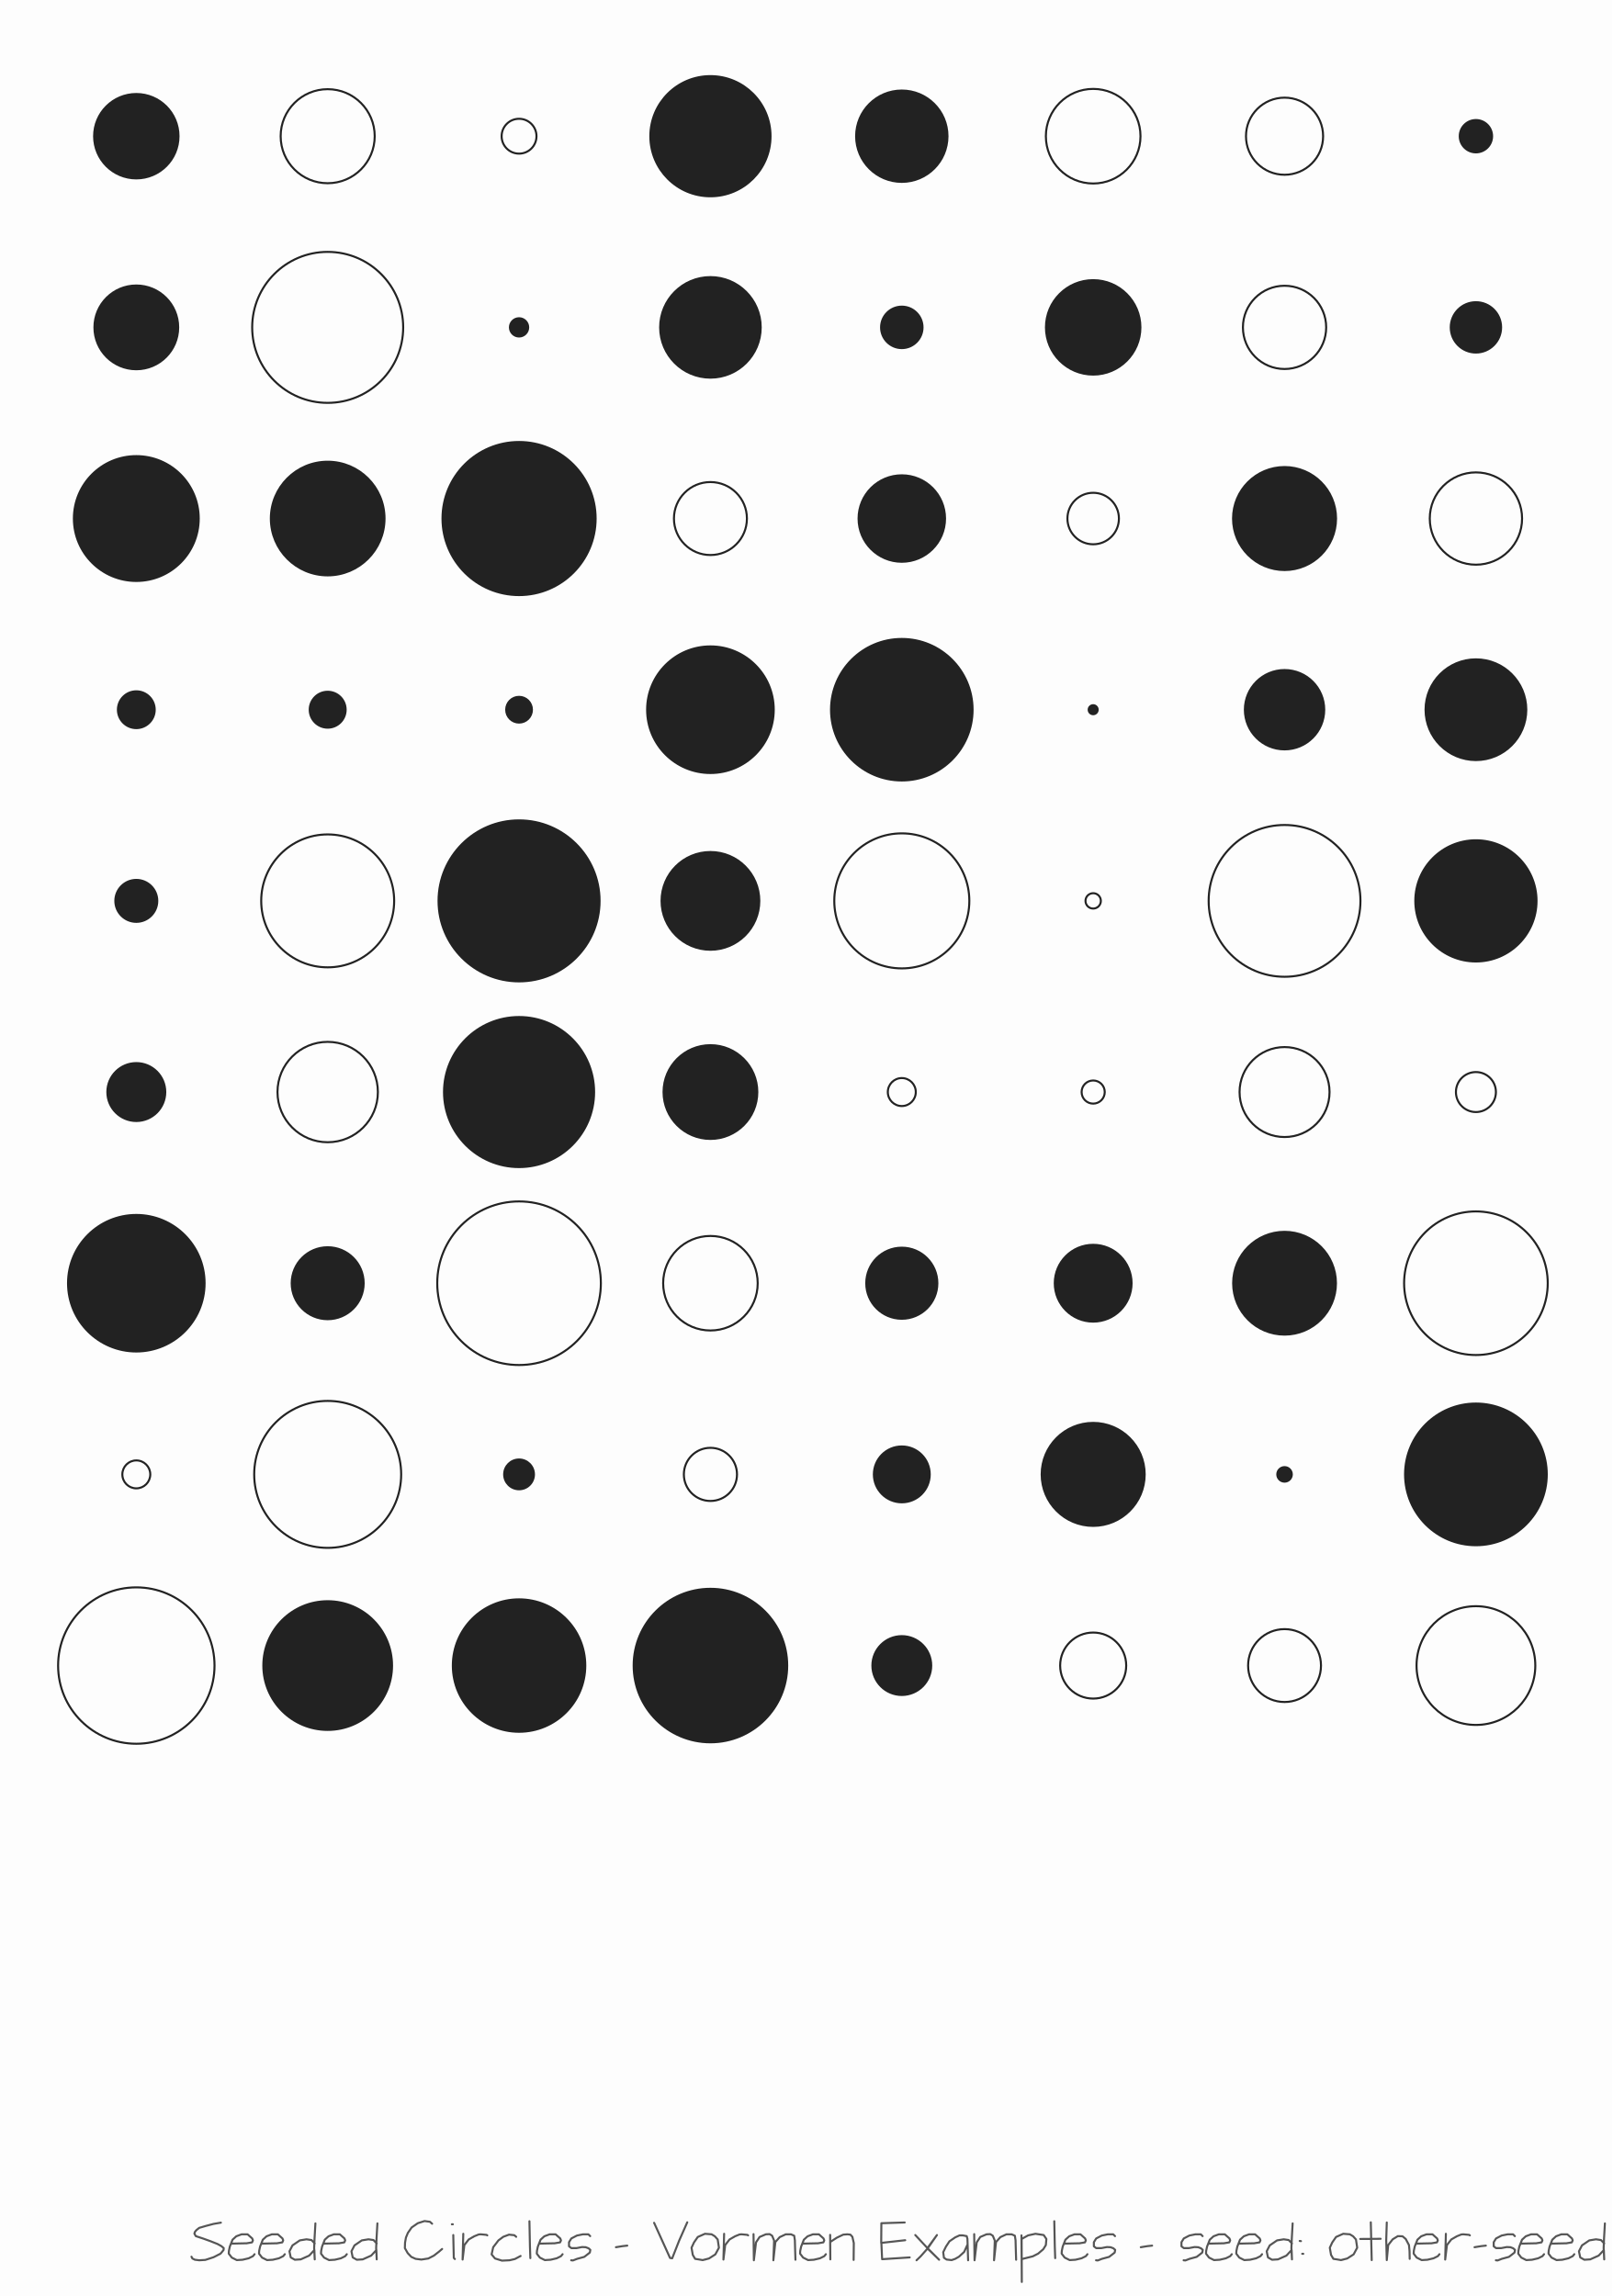
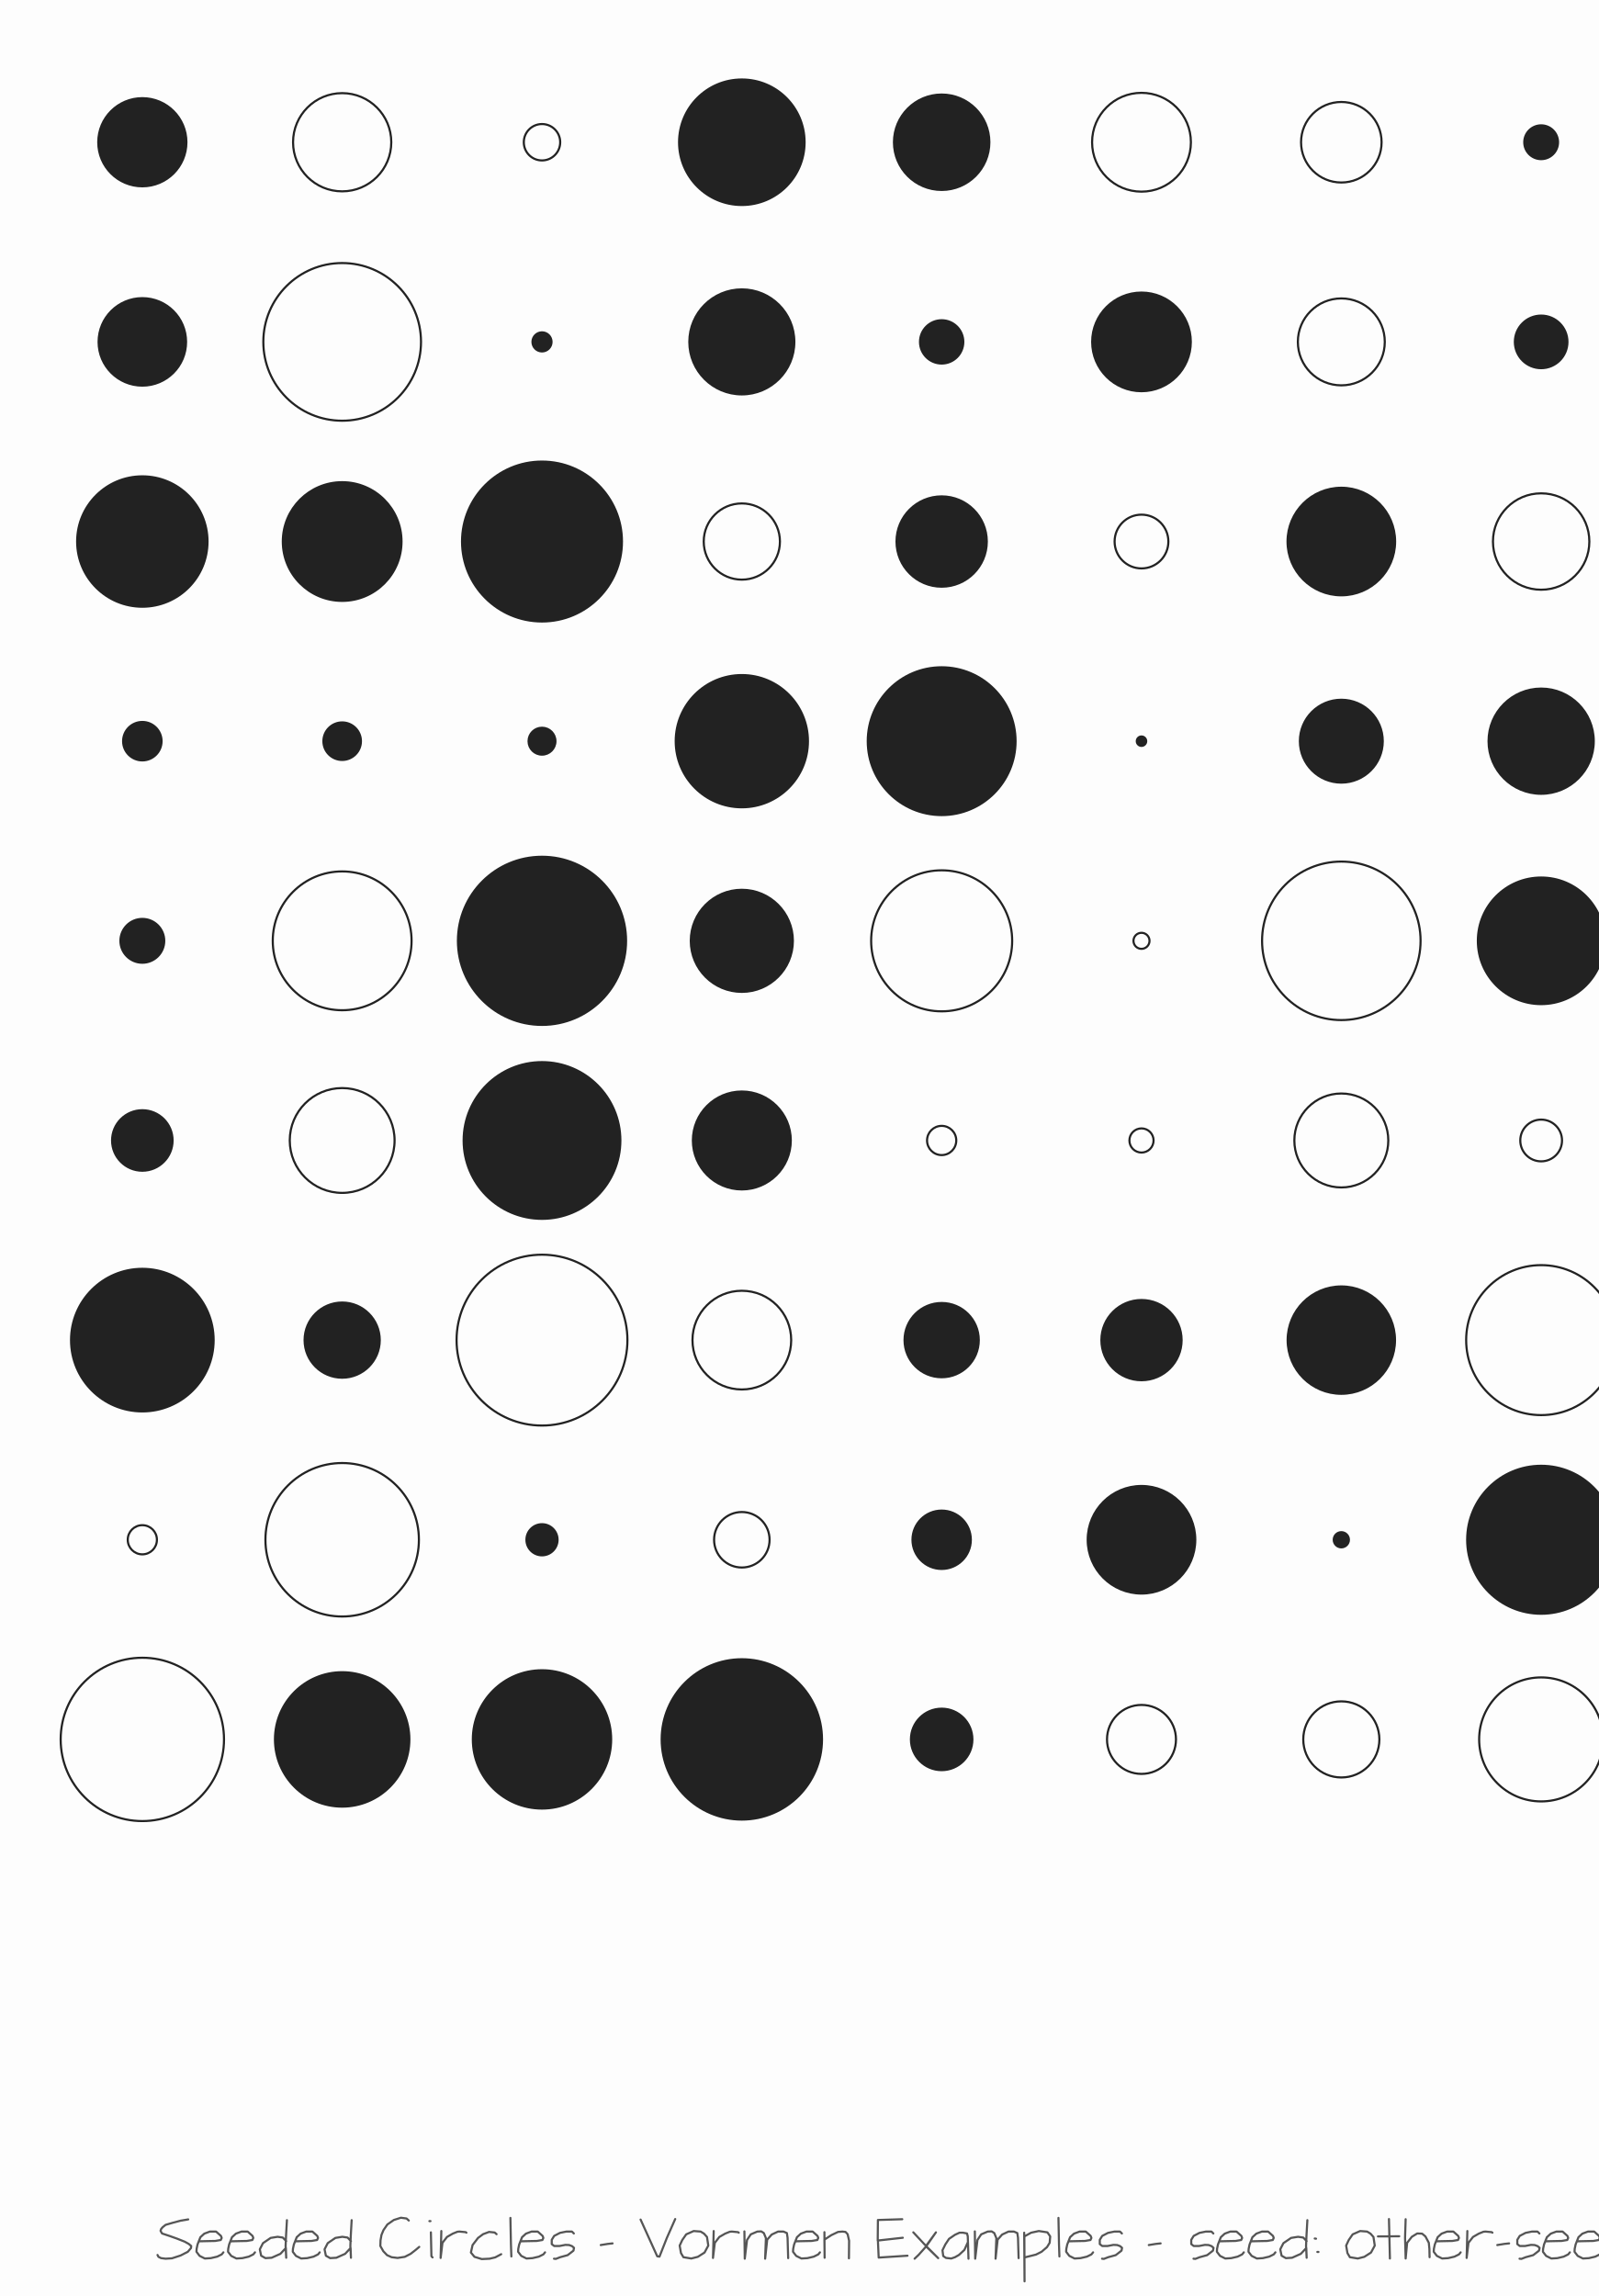
- <svg xmlns="http://www.w3.org/2000/svg" version="1.1" width="793.702" height="1130.521" viewBox="0 0 793.702 1130.521">
-   <rect width="793.702" height="1130.521" fill="#fdfdfd" id="background" x="0" y="0" />
+ <svg xmlns="http://www.w3.org/2000/svg" version="1.1" width="753.702" height="1082.521" viewBox="0 0 753.702 1082.521">
+   <rect width="793.702" height="1122.521" fill="#fdfdfd" id="background" x="0" y="0" />
  <g id="margin_group" transform="matrix(1,0,0,1,20,20)">
    <circle r="20.777" cx="47.106" cy="47.065" fill="#222222" stroke-width="1" stroke="#222222" />
    <circle r="23.151" cx="141.319" cy="47.065" fill="none" stroke-width="1" stroke="#222222" />
    <circle r="8.579" cx="235.532" cy="47.065" fill="none" stroke-width="1" stroke="#222222" />
    <circle r="29.584" cx="329.745" cy="47.065" fill="#222222" stroke-width="1" stroke="#222222" />
    <circle r="22.488" cx="423.957" cy="47.065" fill="#222222" stroke-width="1" stroke="#222222" />
    <circle r="23.291" cx="518.17" cy="47.065" fill="none" stroke-width="1" stroke="#222222" />
    <circle r="18.984" cx="612.383" cy="47.065" fill="none" stroke-width="1" stroke="#222222" />
    <circle r="7.959" cx="706.595" cy="47.065" fill="#222222" stroke-width="1" stroke="#222222" />
    <circle r="20.618" cx="47.106" cy="141.194" fill="#222222" stroke-width="1" stroke="#222222" />
    <circle r="37.169" cx="141.319" cy="141.194" fill="none" stroke-width="1" stroke="#222222" />
    <circle r="4.497" cx="235.532" cy="141.194" fill="#222222" stroke-width="1" stroke="#222222" />
    <circle r="24.753" cx="329.745" cy="141.194" fill="#222222" stroke-width="1" stroke="#222222" />
    <circle r="10.205" cx="423.957" cy="141.194" fill="#222222" stroke-width="1" stroke="#222222" />
    <circle r="23.249" cx="518.17" cy="141.194" fill="#222222" stroke-width="1" stroke="#222222" />
    <circle r="20.492" cx="612.383" cy="141.194" fill="none" stroke-width="1" stroke="#222222" />
    <circle r="12.394" cx="706.595" cy="141.194" fill="#222222" stroke-width="1" stroke="#222222" />
    <circle r="30.73" cx="47.106" cy="235.323" fill="#222222" stroke-width="1" stroke="#222222" />
    <circle r="27.978" cx="141.319" cy="235.323" fill="#222222" stroke-width="1" stroke="#222222" />
    <circle r="37.693" cx="235.532" cy="235.323" fill="#222222" stroke-width="1" stroke="#222222" />
    <circle r="17.964" cx="329.745" cy="235.323" fill="none" stroke-width="1" stroke="#222222" />
    <circle r="21.284" cx="423.957" cy="235.323" fill="#222222" stroke-width="1" stroke="#222222" />
    <circle r="12.675" cx="518.17" cy="235.323" fill="none" stroke-width="1" stroke="#222222" />
    <circle r="25.355" cx="612.383" cy="235.323" fill="#222222" stroke-width="1" stroke="#222222" />
    <circle r="22.721" cx="706.595" cy="235.323" fill="none" stroke-width="1" stroke="#222222" />
    <circle r="9.061" cx="47.106" cy="329.453" fill="#222222" stroke-width="1" stroke="#222222" />
    <circle r="8.843" cx="141.319" cy="329.453" fill="#222222" stroke-width="1" stroke="#222222" />
    <circle r="6.339" cx="235.532" cy="329.453" fill="#222222" stroke-width="1" stroke="#222222" />
    <circle r="31.167" cx="329.745" cy="329.453" fill="#222222" stroke-width="1" stroke="#222222" />
    <circle r="34.841" cx="423.957" cy="329.453" fill="#222222" stroke-width="1" stroke="#222222" />
    <circle r="2.218" cx="518.17" cy="329.453" fill="#222222" stroke-width="1" stroke="#222222" />
    <circle r="19.534" cx="612.383" cy="329.453" fill="#222222" stroke-width="1" stroke="#222222" />
    <circle r="24.798" cx="706.595" cy="329.453" fill="#222222" stroke-width="1" stroke="#222222" />
    <circle r="10.326" cx="47.106" cy="423.582" fill="#222222" stroke-width="1" stroke="#222222" />
    <circle r="32.723" cx="141.319" cy="423.582" fill="none" stroke-width="1" stroke="#222222" />
    <circle r="39.635" cx="235.532" cy="423.582" fill="#222222" stroke-width="1" stroke="#222222" />
    <circle r="24.062" cx="329.745" cy="423.582" fill="#222222" stroke-width="1" stroke="#222222" />
    <circle r="33.243" cx="423.957" cy="423.582" fill="none" stroke-width="1" stroke="#222222" />
    <circle r="3.781" cx="518.17" cy="423.582" fill="none" stroke-width="1" stroke="#222222" />
    <circle r="37.364" cx="612.383" cy="423.582" fill="none" stroke-width="1" stroke="#222222" />
    <circle r="29.837" cx="706.595" cy="423.582" fill="#222222" stroke-width="1" stroke="#222222" />
    <circle r="14.257" cx="47.106" cy="517.712" fill="#222222" stroke-width="1" stroke="#222222" />
    <circle r="24.71" cx="141.319" cy="517.712" fill="none" stroke-width="1" stroke="#222222" />
    <circle r="36.942" cx="235.532" cy="517.712" fill="#222222" stroke-width="1" stroke="#222222" />
    <circle r="23.079" cx="329.745" cy="517.712" fill="#222222" stroke-width="1" stroke="#222222" />
    <circle r="6.886" cx="423.957" cy="517.712" fill="none" stroke-width="1" stroke="#222222" />
    <circle r="5.695" cx="518.17" cy="517.712" fill="none" stroke-width="1" stroke="#222222" />
    <circle r="22.146" cx="612.383" cy="517.712" fill="none" stroke-width="1" stroke="#222222" />
    <circle r="9.843" cx="706.595" cy="517.712" fill="none" stroke-width="1" stroke="#222222" />
    <circle r="33.611" cx="47.106" cy="611.841" fill="#222222" stroke-width="1" stroke="#222222" />
    <circle r="17.716" cx="141.319" cy="611.841" fill="#222222" stroke-width="1" stroke="#222222" />
    <circle r="40.275" cx="235.532" cy="611.841" fill="none" stroke-width="1" stroke="#222222" />
    <circle r="23.271" cx="329.745" cy="611.841" fill="none" stroke-width="1" stroke="#222222" />
    <circle r="17.5" cx="423.957" cy="611.841" fill="#222222" stroke-width="1" stroke="#222222" />
    <circle r="18.907" cx="518.17" cy="611.841" fill="#222222" stroke-width="1" stroke="#222222" />
    <circle r="25.305" cx="612.383" cy="611.841" fill="#222222" stroke-width="1" stroke="#222222" />
    <circle r="35.354" cx="706.595" cy="611.841" fill="none" stroke-width="1" stroke="#222222" />
    <circle r="6.875" cx="47.106" cy="705.97" fill="none" stroke-width="1" stroke="#222222" />
    <circle r="36.178" cx="141.319" cy="705.97" fill="none" stroke-width="1" stroke="#222222" />
    <circle r="7.334" cx="235.532" cy="705.97" fill="#222222" stroke-width="1" stroke="#222222" />
    <circle r="13.081" cx="329.745" cy="705.97" fill="none" stroke-width="1" stroke="#222222" />
    <circle r="13.752" cx="423.957" cy="705.97" fill="#222222" stroke-width="1" stroke="#222222" />
    <circle r="25.356" cx="518.17" cy="705.97" fill="#222222" stroke-width="1" stroke="#222222" />
    <circle r="3.576" cx="612.383" cy="705.97" fill="#222222" stroke-width="1" stroke="#222222" />
    <circle r="34.88" cx="706.595" cy="705.97" fill="#222222" stroke-width="1" stroke="#222222" />
    <circle r="38.501" cx="47.106" cy="800.1" fill="none" stroke-width="1" stroke="#222222" />
    <circle r="31.68" cx="141.319" cy="800.1" fill="#222222" stroke-width="1" stroke="#222222" />
    <circle r="32.599" cx="235.532" cy="800.1" fill="#222222" stroke-width="1" stroke="#222222" />
    <circle r="37.79" cx="329.745" cy="800.1" fill="#222222" stroke-width="1" stroke="#222222" />
    <circle r="14.484" cx="423.957" cy="800.1" fill="#222222" stroke-width="1" stroke="#222222" />
    <circle r="16.258" cx="518.17" cy="800.1" fill="none" stroke-width="1" stroke="#222222" />
    <circle r="17.942" cx="612.383" cy="800.1" fill="none" stroke-width="1" stroke="#222222" />
    <circle r="29.232" cx="706.595" cy="800.1" fill="none" stroke-width="1" stroke="#222222" />
  </g>
-   <g transform="matrix(1,0,0,1,91.09779,1113.021)" id="metadata_caption">
+   <g transform="matrix(1,0,0,1,71.09779,1065.021)" id="metadata_caption">
    <path d="M 630 665 L 501 643 L 369 608 L 249 573 L 198 532 L 173 501 L 164 472 L 189 428 L 321 384 L 444 340 L 570 290 L 639 252 L 680 217 L 677 183 L 624 120 L 501 56.7 L 356 9.45 L 249 3.15 L 173 12.6 L 129 34.6 L 113 66.1" fill="none" stroke-linejoin="round" stroke-linecap="round" stroke-width="35.714" stroke="#555555" transform="translate(0 0) scale(0.028 -0.028)" />
    <path d="M 139 296 L 265 299 L 410 302 L 504 318 L 520 353 L 507 387 L 425 460 L 321 460 L 227 425 L 161 365 L 113 243 L 97.6 170 L 94.5 120 L 148 50.4 L 236 6.3 L 337 12.6 L 444 37.8 L 520 75.6 L 548 110" fill="none" stroke-linejoin="round" stroke-linecap="round" stroke-width="35.714" stroke="#555555" transform="translate(18.872 0) scale(0.028 -0.028)" />
    <path d="M 139 296 L 265 299 L 410 302 L 504 318 L 520 353 L 507 387 L 425 460 L 321 460 L 227 425 L 161 365 L 113 243 L 97.6 170 L 94.5 120 L 148 50.4 L 236 6.3 L 337 12.6 L 444 37.8 L 520 75.6 L 548 110" fill="none" stroke-linejoin="round" stroke-linecap="round" stroke-width="35.714" stroke="#555555" transform="translate(33.768 0) scale(0.028 -0.028)" />
    <path d="M 554 652 L 539 387 L 532 217 L 539 78.8 L 542 18.9 L 536 183 L 444 85.1 L 296 18.9 L 192 12.6 L 120 53.6 L 97.6 161 L 151 265 L 280 353 L 397 372 L 485 359 L 542 299" fill="none" stroke-linejoin="round" stroke-linecap="round" stroke-width="35.714" stroke="#555555" transform="translate(48.664 0) scale(0.028 -0.028)" />
    <path d="M 139 296 L 265 299 L 410 302 L 504 318 L 520 353 L 507 387 L 425 460 L 321 460 L 227 425 L 161 365 L 113 243 L 97.6 170 L 94.5 120 L 148 50.4 L 236 6.3 L 337 12.6 L 444 37.8 L 520 75.6 L 548 110" fill="none" stroke-linejoin="round" stroke-linecap="round" stroke-width="35.714" stroke="#555555" transform="translate(64.288 0) scale(0.028 -0.028)" />
    <path d="M 554 652 L 539 387 L 532 217 L 539 78.8 L 542 18.9 L 536 183 L 444 85.1 L 296 18.9 L 192 12.6 L 120 53.6 L 97.6 161 L 151 265 L 280 353 L 397 372 L 485 359 L 542 299" fill="none" stroke-linejoin="round" stroke-linecap="round" stroke-width="35.714" stroke="#555555" transform="translate(79.184 0) scale(0.028 -0.028)" />
    <path d="M 580 646 L 542 680 L 447 693 L 328 655 L 220 580 L 154 485 L 120 403 L 104 312 L 101 217 L 151 129 L 214 63 L 290 28.4 L 391 15.8 L 513 34.6 L 611 85.1 L 696 151 L 756 202" fill="none" stroke-linejoin="round" stroke-linecap="round" stroke-width="35.714" stroke="#555555" transform="translate(105.392 0) scale(0.028 -0.028)" />
    <path d="M 180 636 L 198 636 M 205 447 L 214 44.1 L 233 25.2" fill="none" stroke-linejoin="round" stroke-linecap="round" stroke-width="35.714" stroke="#555555" transform="translate(126.308 0) scale(0.028 -0.028)" />
    <path d="M 129 469 L 117 15.8 L 148 271 L 224 369 L 321 425 L 400 457 L 435 460 L 539 450 L 551 441" fill="none" stroke-linejoin="round" stroke-linecap="round" stroke-width="35.714" stroke="#555555" transform="translate(133.364 0) scale(0.028 -0.028)" />
    <path d="M 536 416 L 504 444 L 410 454 L 309 416 L 224 353 L 132 233 L 104 107 L 164 34.6 L 287 -3.15 L 419 3.15 L 513 25.2 L 614 78.8" fill="none" stroke-linejoin="round" stroke-linecap="round" stroke-width="35.714" stroke="#555555" transform="translate(148.008 0) scale(0.028 -0.028)" />
    <path d="M 167 690 L 176 249 L 183 40.9" fill="none" stroke-linejoin="round" stroke-linecap="round" stroke-width="35.714" stroke="#555555" transform="translate(164.864 0) scale(0.028 -0.028)" />
    <path d="M 139 296 L 265 299 L 410 302 L 504 318 L 520 353 L 507 387 L 425 460 L 321 460 L 227 425 L 161 365 L 113 243 L 97.6 170 L 94.5 120 L 148 50.4 L 236 6.3 L 337 12.6 L 444 37.8 L 520 75.6 L 548 110" fill="none" stroke-linejoin="round" stroke-linecap="round" stroke-width="35.714" stroke="#555555" transform="translate(170.52 0) scale(0.028 -0.028)" />
    <path d="M 501 428 L 469 460 L 375 460 L 268 438 L 170 387 L 129 321 L 129 249 L 170 217 L 261 217 L 359 236 L 422 233 L 472 214 L 504 186 L 495 139 L 397 63 L 271 28.4 L 198 0 L 167 3.15" fill="none" stroke-linejoin="round" stroke-linecap="round" stroke-width="35.714" stroke="#555555" transform="translate(185.416 0) scale(0.028 -0.028)" />
    <path d="M 110 233 L 227 252 L 309 261" fill="none" stroke-linejoin="round" stroke-linecap="round" stroke-width="35.714" stroke="#555555" transform="translate(209.048 0) scale(0.028 -0.028)" />
    <path d="M 85 662 L 365 44.1 L 403 37.8 L 526 350 L 668 671" fill="none" stroke-linejoin="round" stroke-linecap="round" stroke-width="35.714" stroke="#555555" transform="translate(228.536 0) scale(0.028 -0.028)" />
    <path d="M 346 469 L 220 413 L 154 318 L 110 224 L 132 97.7 L 173 28.4 L 306 6.3 L 416 34.6 L 529 107 L 592 224 L 570 369 L 520 425 L 463 460 L 346 469" fill="none" stroke-linejoin="round" stroke-linecap="round" stroke-width="35.714" stroke="#555555" transform="translate(246.26 0) scale(0.028 -0.028)" />
    <path d="M 129 469 L 117 15.8 L 148 271 L 224 369 L 321 425 L 400 457 L 435 460 L 539 450 L 551 441" fill="none" stroke-linejoin="round" stroke-linecap="round" stroke-width="35.714" stroke="#555555" transform="translate(261.772 0) scale(0.028 -0.028)" />
    <path d="M 123 463 L 129 3.15 L 167 318 L 230 413 L 340 460 L 406 463 L 450 435 L 485 350 L 472 3.15 L 507 324 L 583 410 L 690 460 L 781 460 L 838 435 L 850 356 L 854 208 L 860 12.6" fill="none" stroke-linejoin="round" stroke-linecap="round" stroke-width="35.714" stroke="#555555" transform="translate(276.416 0) scale(0.028 -0.028)" />
    <path d="M 139 296 L 265 299 L 410 302 L 504 318 L 520 353 L 507 387 L 425 460 L 321 460 L 227 425 L 161 365 L 113 243 L 97.6 170 L 94.5 120 L 148 50.4 L 236 6.3 L 337 12.6 L 444 37.8 L 520 75.6 L 548 110" fill="none" stroke-linejoin="round" stroke-linecap="round" stroke-width="35.714" stroke="#555555" transform="translate(300.132 0) scale(0.028 -0.028)" />
    <path d="M 91.4 450 L 94.5 18.9 L 91.4 324 L 208 400 L 321 454 L 394 460 L 447 454 L 482 416 L 507 306 L 504 9.45" fill="none" stroke-linejoin="round" stroke-linecap="round" stroke-width="35.714" stroke="#555555" transform="translate(315.028 0) scale(0.028 -0.028)" />
    <path d="M 539 668 L 129 655 L 126 309 L 548 356 L 129 309 L 142 22.1 L 627 53.6" fill="none" stroke-linejoin="round" stroke-linecap="round" stroke-width="35.714" stroke="#555555" transform="translate(339.192 0) scale(0.028 -0.028)" />
    <path d="M 104 447 L 321 214 L 523 12.6 L 315 214 L 485 447 L 321 211 L 195 69.3 L 126 3.15" fill="none" stroke-linejoin="round" stroke-linecap="round" stroke-width="35.714" stroke="#555555" transform="translate(356.58 0) scale(0.028 -0.028)" />
    <path d="M 536 277 L 479 151 L 387 66.1 L 321 28.4 L 258 6.3 L 170 15.8 L 123 47.2 L 110 145 L 158 243 L 220 337 L 321 406 L 397 441 L 454 441 L 523 428 L 536 381 L 548 3.15" fill="none" stroke-linejoin="round" stroke-linecap="round" stroke-width="35.714" stroke="#555555" transform="translate(370.16 0) scale(0.028 -0.028)" />
    <path d="M 123 463 L 129 3.15 L 167 318 L 230 413 L 340 460 L 406 463 L 450 435 L 485 350 L 472 3.15 L 507 324 L 583 410 L 690 460 L 781 460 L 838 435 L 850 356 L 854 208 L 860 12.6" fill="none" stroke-linejoin="round" stroke-linecap="round" stroke-width="35.714" stroke="#555555" transform="translate(385.056 0) scale(0.028 -0.028)" />
    <path d="M 107 441 L 113 -378 L 110 378 L 224 441 L 353 469 L 498 447 L 545 378 L 536 271 L 491 198 L 400 120 L 306 72.4 L 117 25.2" fill="none" stroke-linejoin="round" stroke-linecap="round" stroke-width="35.714" stroke="#555555" transform="translate(408.772 0) scale(0.028 -0.028)" />
    <path d="M 167 690 L 176 249 L 183 40.9" fill="none" stroke-linejoin="round" stroke-linecap="round" stroke-width="35.714" stroke="#555555" transform="translate(423.248 0) scale(0.028 -0.028)" />
    <path d="M 139 296 L 265 299 L 410 302 L 504 318 L 520 353 L 507 387 L 425 460 L 321 460 L 227 425 L 161 365 L 113 243 L 97.6 170 L 94.5 120 L 148 50.4 L 236 6.3 L 337 12.6 L 444 37.8 L 520 75.6 L 548 110" fill="none" stroke-linejoin="round" stroke-linecap="round" stroke-width="35.714" stroke="#555555" transform="translate(428.904 0) scale(0.028 -0.028)" />
    <path d="M 501 428 L 469 460 L 375 460 L 268 438 L 170 387 L 129 321 L 129 249 L 170 217 L 261 217 L 359 236 L 422 233 L 472 214 L 504 186 L 495 139 L 397 63 L 271 28.4 L 198 0 L 167 3.15" fill="none" stroke-linejoin="round" stroke-linecap="round" stroke-width="35.714" stroke="#555555" transform="translate(443.8 0) scale(0.028 -0.028)" />
    <path d="M 110 233 L 227 252 L 309 261" fill="none" stroke-linejoin="round" stroke-linecap="round" stroke-width="35.714" stroke="#555555" transform="translate(467.432 0) scale(0.028 -0.028)" />
    <path d="M 501 428 L 469 460 L 375 460 L 268 438 L 170 387 L 129 321 L 129 249 L 170 217 L 261 217 L 359 236 L 422 233 L 472 214 L 504 186 L 495 139 L 397 63 L 271 28.4 L 198 0 L 167 3.15" fill="none" stroke-linejoin="round" stroke-linecap="round" stroke-width="35.714" stroke="#555555" transform="translate(486.92 0) scale(0.028 -0.028)" />
    <path d="M 139 296 L 265 299 L 410 302 L 504 318 L 520 353 L 507 387 L 425 460 L 321 460 L 227 425 L 161 365 L 113 243 L 97.6 170 L 94.5 120 L 148 50.4 L 236 6.3 L 337 12.6 L 444 37.8 L 520 75.6 L 548 110" fill="none" stroke-linejoin="round" stroke-linecap="round" stroke-width="35.714" stroke="#555555" transform="translate(499.968 0) scale(0.028 -0.028)" />
    <path d="M 139 296 L 265 299 L 410 302 L 504 318 L 520 353 L 507 387 L 425 460 L 321 460 L 227 425 L 161 365 L 113 243 L 97.6 170 L 94.5 120 L 148 50.4 L 236 6.3 L 337 12.6 L 444 37.8 L 520 75.6 L 548 110" fill="none" stroke-linejoin="round" stroke-linecap="round" stroke-width="35.714" stroke="#555555" transform="translate(514.864 0) scale(0.028 -0.028)" />
    <path d="M 554 652 L 539 387 L 532 217 L 539 78.8 L 542 18.9 L 536 183 L 444 85.1 L 296 18.9 L 192 12.6 L 120 53.6 L 97.6 161 L 151 265 L 280 353 L 397 372 L 485 359 L 542 299" fill="none" stroke-linejoin="round" stroke-linecap="round" stroke-width="35.714" stroke="#555555" transform="translate(529.76 0) scale(0.028 -0.028)" />
    <path d="M 120 343 L 142 340 M 164 117 L 183 117" fill="none" stroke-linejoin="round" stroke-linecap="round" stroke-width="35.714" stroke="#555555" transform="translate(545.384 0) scale(0.028 -0.028)" />
    <path d="M 346 469 L 220 413 L 154 318 L 110 224 L 132 97.7 L 173 28.4 L 306 6.3 L 416 34.6 L 529 107 L 592 224 L 570 369 L 520 425 L 463 460 L 346 469" fill="none" stroke-linejoin="round" stroke-linecap="round" stroke-width="35.714" stroke="#555555" transform="translate(560.476 0) scale(0.028 -0.028)" />
    <path d="M 277 671 L 293 6.3 L 284 378 L 91.4 378 L 450 381" fill="none" stroke-linejoin="round" stroke-linecap="round" stroke-width="35.714" stroke="#555555" transform="translate(575.988 0) scale(0.028 -0.028)" />
    <path d="M 139 668 L 129 356 L 139 6.3 L 164 271 L 243 372 L 334 428 L 416 425 L 472 378 L 529 271 L 539 167 L 542 28.4" fill="none" stroke-linejoin="round" stroke-linecap="round" stroke-width="35.714" stroke="#555555" transform="translate(587.72 0) scale(0.028 -0.028)" />
    <path d="M 139 296 L 265 299 L 410 302 L 504 318 L 520 353 L 507 387 L 425 460 L 321 460 L 227 425 L 161 365 L 113 243 L 97.6 170 L 94.5 120 L 148 50.4 L 236 6.3 L 337 12.6 L 444 37.8 L 520 75.6 L 548 110" fill="none" stroke-linejoin="round" stroke-linecap="round" stroke-width="35.714" stroke="#555555" transform="translate(602.196 0) scale(0.028 -0.028)" />
    <path d="M 129 469 L 117 15.8 L 148 271 L 224 369 L 321 425 L 400 457 L 435 460 L 539 450 L 551 441" fill="none" stroke-linejoin="round" stroke-linecap="round" stroke-width="35.714" stroke="#555555" transform="translate(617.092 0) scale(0.028 -0.028)" />
    <path d="M 110 233 L 227 252 L 309 261" fill="none" stroke-linejoin="round" stroke-linecap="round" stroke-width="35.714" stroke="#555555" transform="translate(631.736 0) scale(0.028 -0.028)" />
    <path d="M 501 428 L 469 460 L 375 460 L 268 438 L 170 387 L 129 321 L 129 249 L 170 217 L 261 217 L 359 236 L 422 233 L 472 214 L 504 186 L 495 139 L 397 63 L 271 28.4 L 198 0 L 167 3.15" fill="none" stroke-linejoin="round" stroke-linecap="round" stroke-width="35.714" stroke="#555555" transform="translate(640.64 0) scale(0.028 -0.028)" />
    <path d="M 139 296 L 265 299 L 410 302 L 504 318 L 520 353 L 507 387 L 425 460 L 321 460 L 227 425 L 161 365 L 113 243 L 97.6 170 L 94.5 120 L 148 50.4 L 236 6.3 L 337 12.6 L 444 37.8 L 520 75.6 L 548 110" fill="none" stroke-linejoin="round" stroke-linecap="round" stroke-width="35.714" stroke="#555555" transform="translate(653.688 0) scale(0.028 -0.028)" />
    <path d="M 139 296 L 265 299 L 410 302 L 504 318 L 520 353 L 507 387 L 425 460 L 321 460 L 227 425 L 161 365 L 113 243 L 97.6 170 L 94.5 120 L 148 50.4 L 236 6.3 L 337 12.6 L 444 37.8 L 520 75.6 L 548 110" fill="none" stroke-linejoin="round" stroke-linecap="round" stroke-width="35.714" stroke="#555555" transform="translate(668.584 0) scale(0.028 -0.028)" />
    <path d="M 554 652 L 539 387 L 532 217 L 539 78.8 L 542 18.9 L 536 183 L 444 85.1 L 296 18.9 L 192 12.6 L 120 53.6 L 97.6 161 L 151 265 L 280 353 L 397 372 L 485 359 L 542 299" fill="none" stroke-linejoin="round" stroke-linecap="round" stroke-width="35.714" stroke="#555555" transform="translate(683.48 0) scale(0.028 -0.028)" />
  </g>
</svg>
